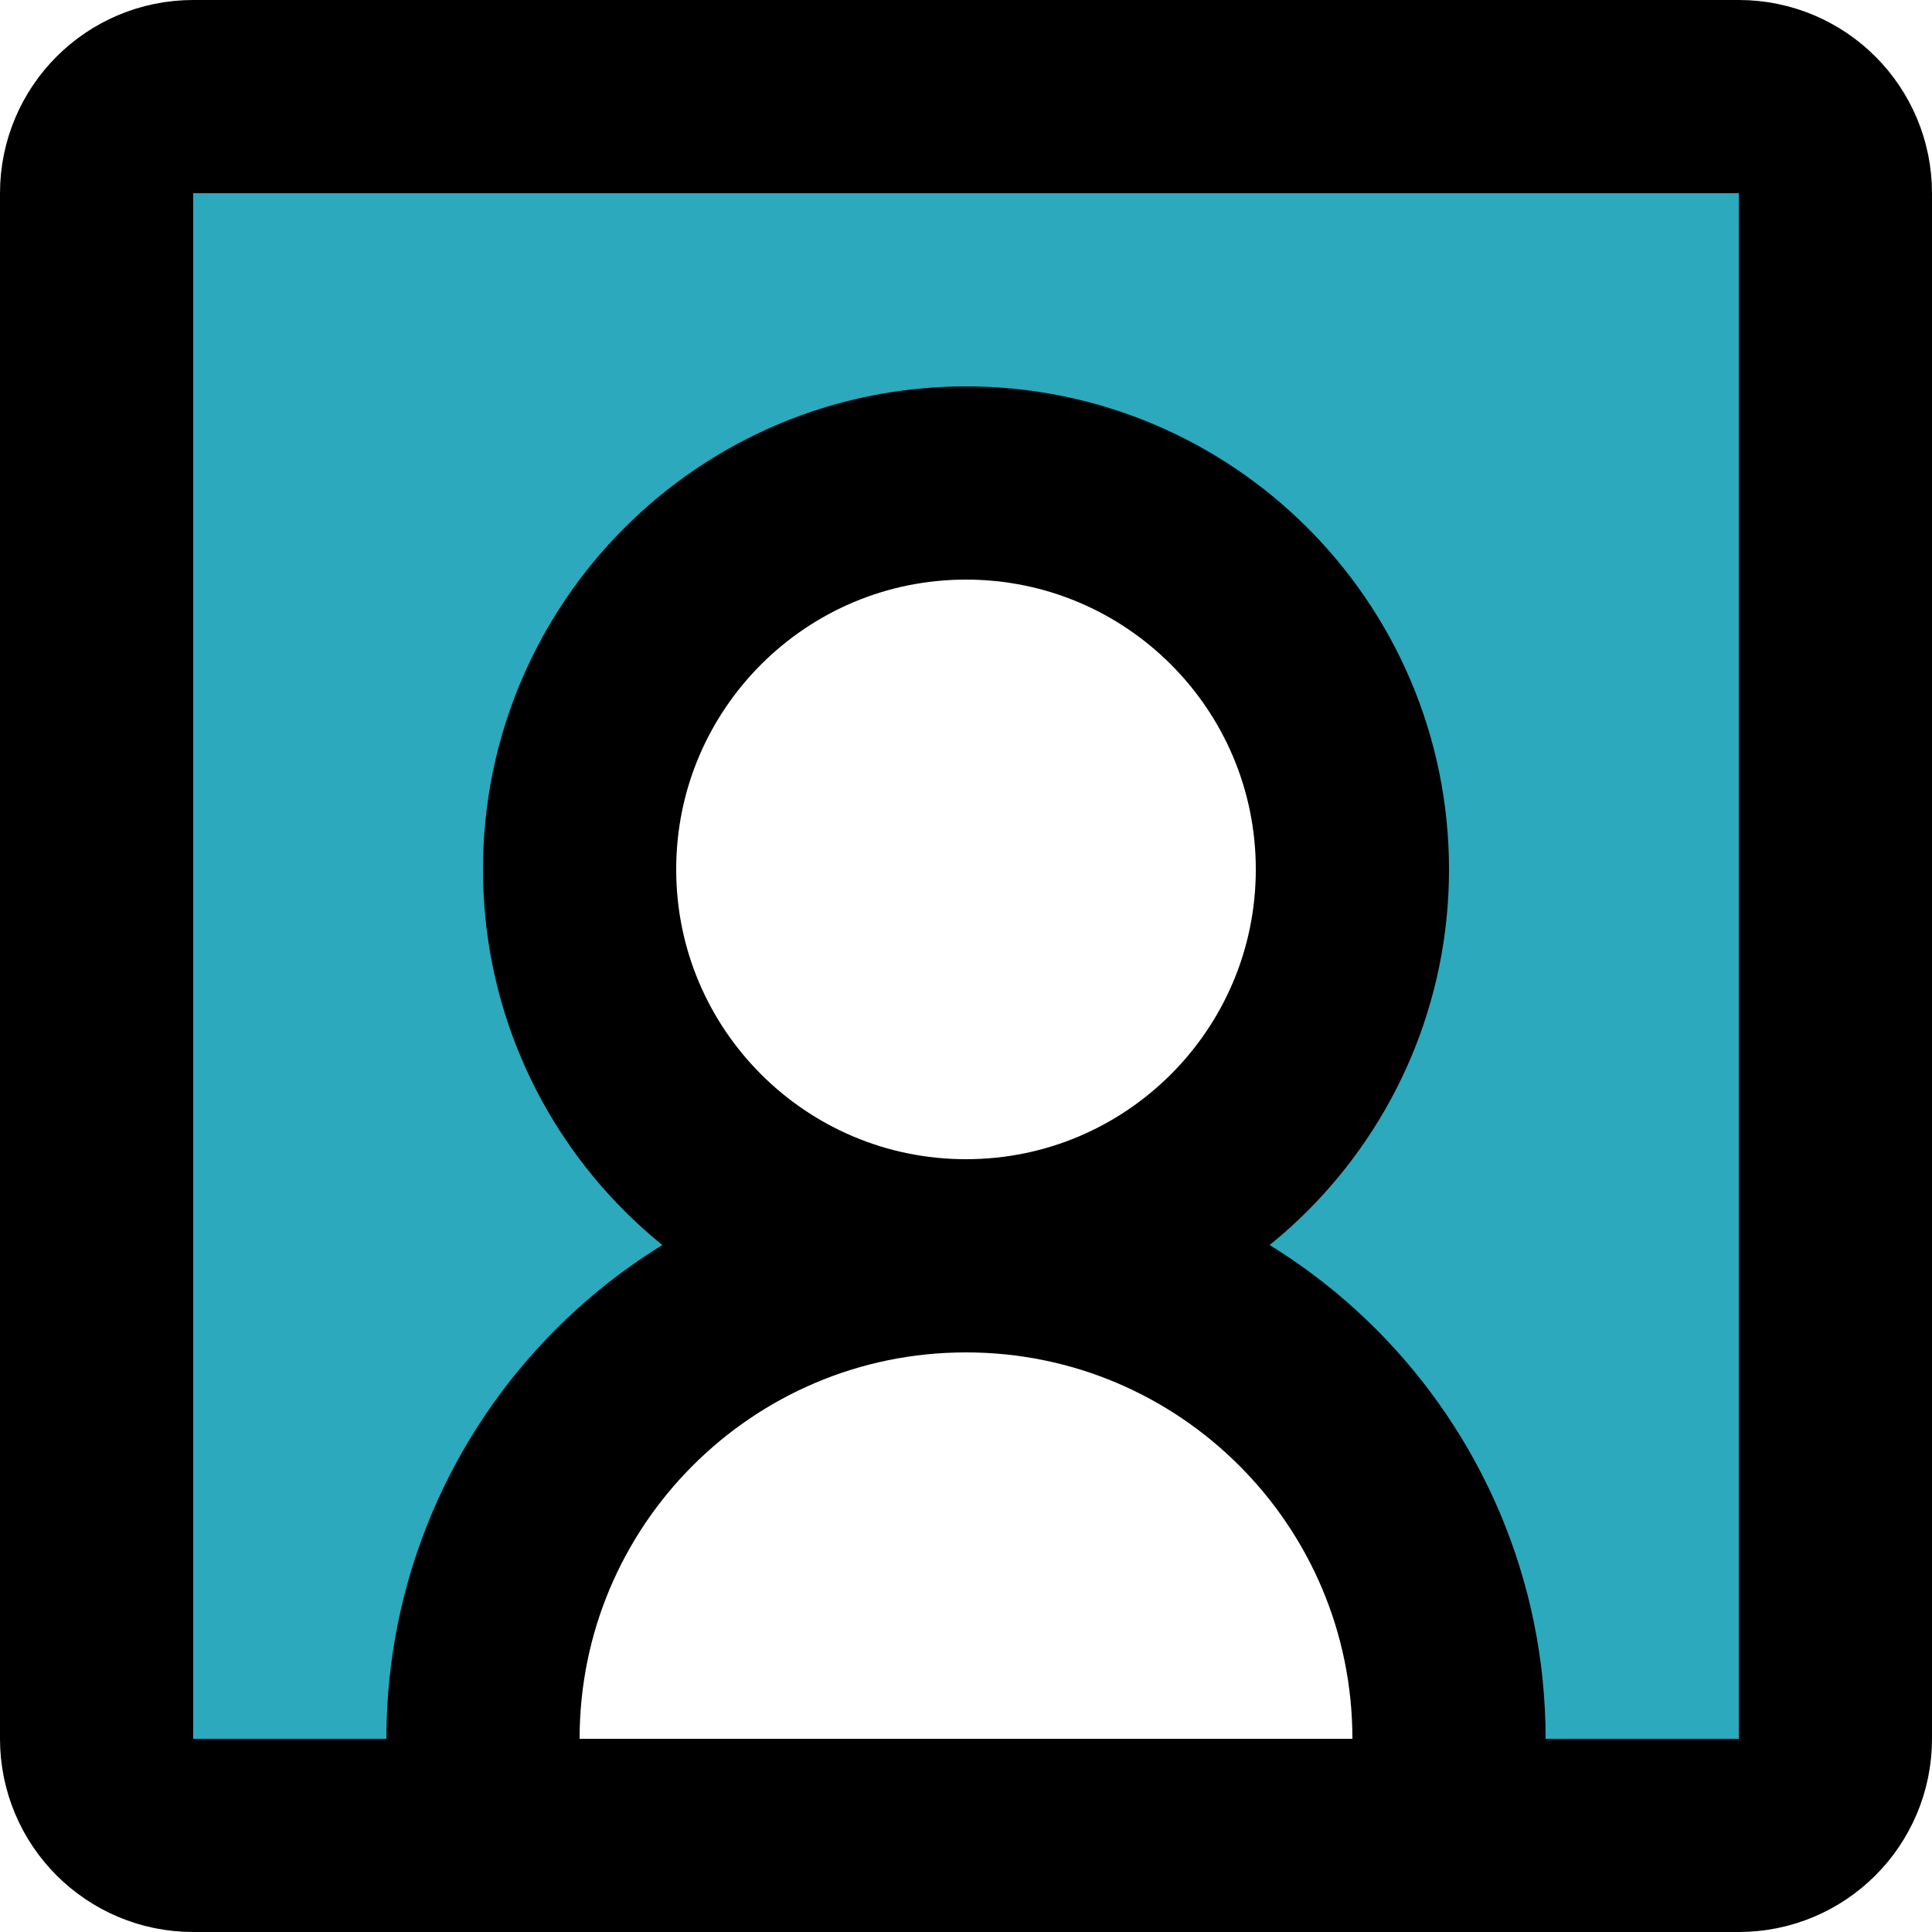
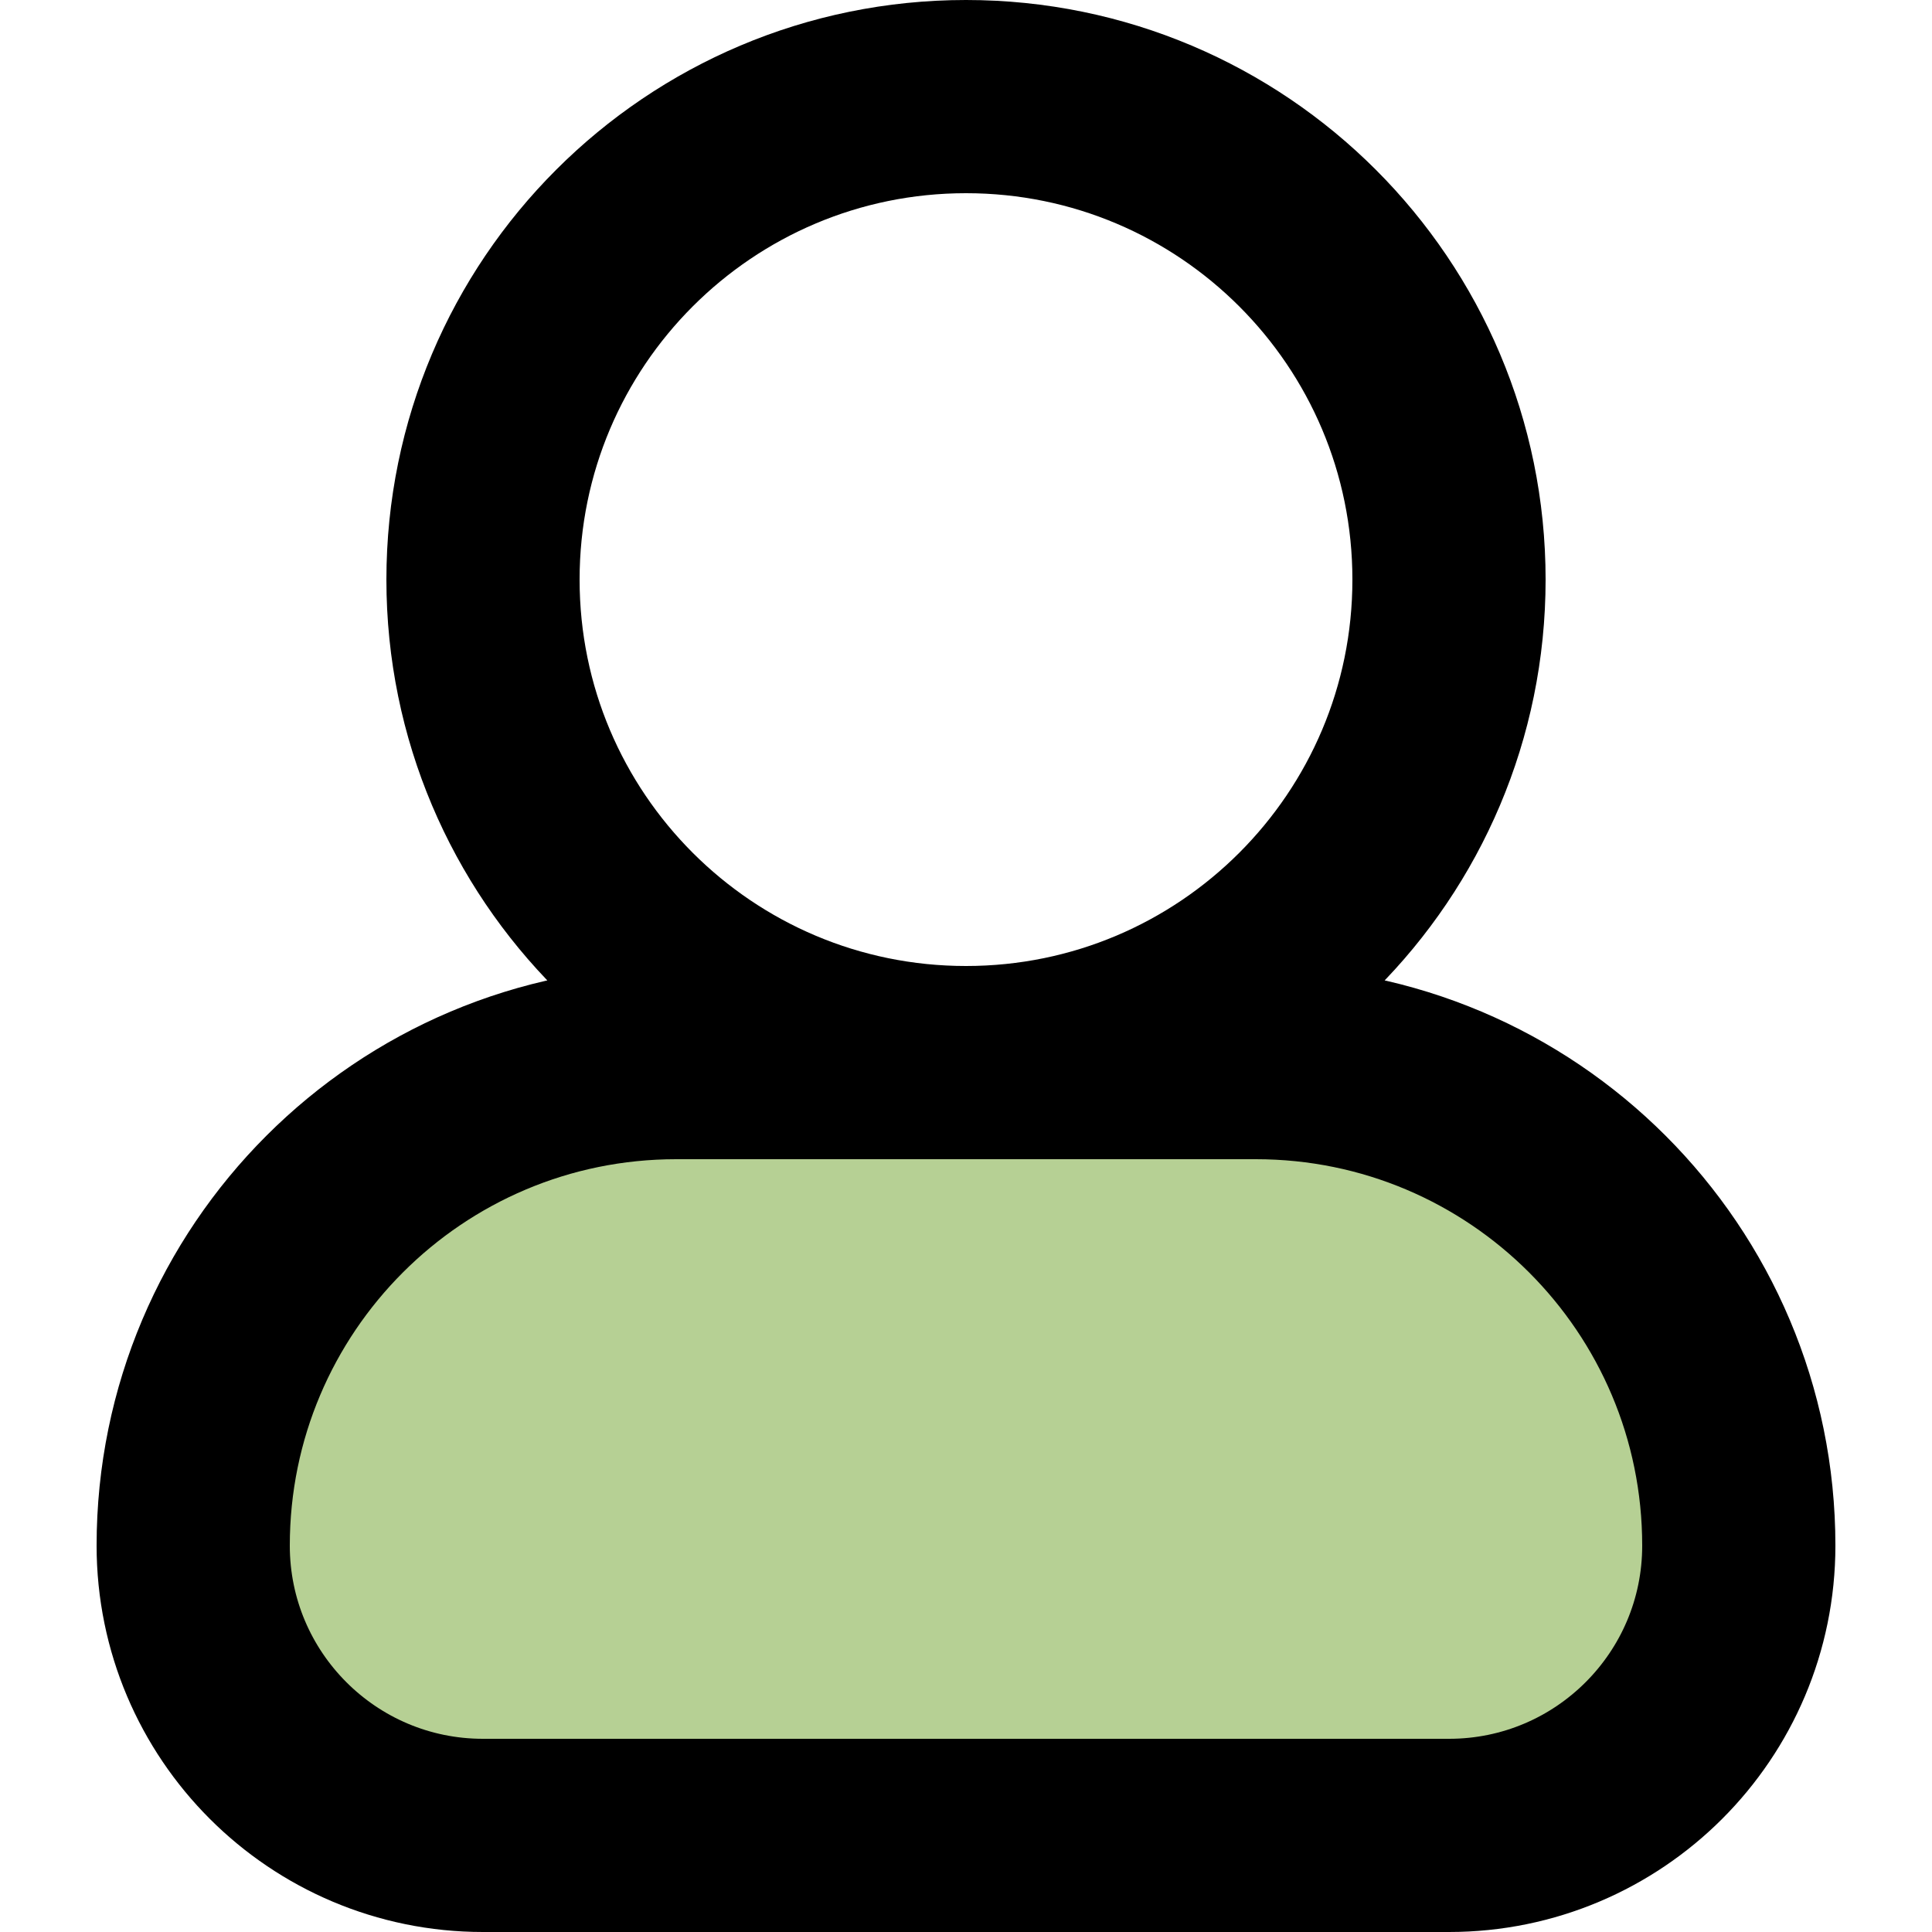
- <svg xmlns="http://www.w3.org/2000/svg" viewBox="0 0 20 20" fill="#000000">
+ <svg xmlns="http://www.w3.org/2000/svg" viewBox="-1 0 20 20" fill="#000000">
  <g id="SVGRepo_bgCarrier" stroke-width="0" />
  <g id="SVGRepo_tracerCarrier" stroke-linecap="round" stroke-linejoin="round" />
  <g id="SVGRepo_iconCarrier">
-     <g id="user-square" transform="translate(-2 -2)">
-       <path id="secondary" fill="#2ca9bc" d="M20,3H4A1,1,0,0,0,3,4V20a1,1,0,0,0,1,1H7V20a5,5,0,0,1,5-5,4,4,0,1,1,4-4,4,4,0,0,1-4,4,5,5,0,0,1,5,5v1h3a1,1,0,0,0,1-1V4A1,1,0,0,0,20,3Z" />
-       <path id="primary" d="M12,15h0a5,5,0,0,0-5,5v1H17V20A5,5,0,0,0,12,15Zm0-8a4,4,0,1,0,4,4A4,4,0,0,0,12,7Zm8,14H4a1,1,0,0,1-1-1V4A1,1,0,0,1,4,3H20a1,1,0,0,1,1,1V20A1,1,0,0,1,20,21Z" fill="none" stroke="#000000" stroke-linecap="round" stroke-linejoin="round" stroke-width="2" />
+     <g id="user-4" transform="translate(-3 -2)">
+       <path id="secondary" fill="#B6D094" d="M9,13h6a5,5,0,0,1,5,5h0a3,3,0,0,1-3,3H7a3,3,0,0,1-3-3H4a5,5,0,0,1,5-5Z" />
+       <path id="primary" d="M20,18h0a3,3,0,0,1-3,3H7a3,3,0,0,1-3-3H4a5,5,0,0,1,5-5h6A5,5,0,0,1,20,18ZM12,3a5,5,0,1,0,5,5A5,5,0,0,0,12,3Z" fill="none" stroke="#000000" stroke-linecap="round" stroke-linejoin="round" stroke-width="2" />
    </g>
  </g>
</svg>
